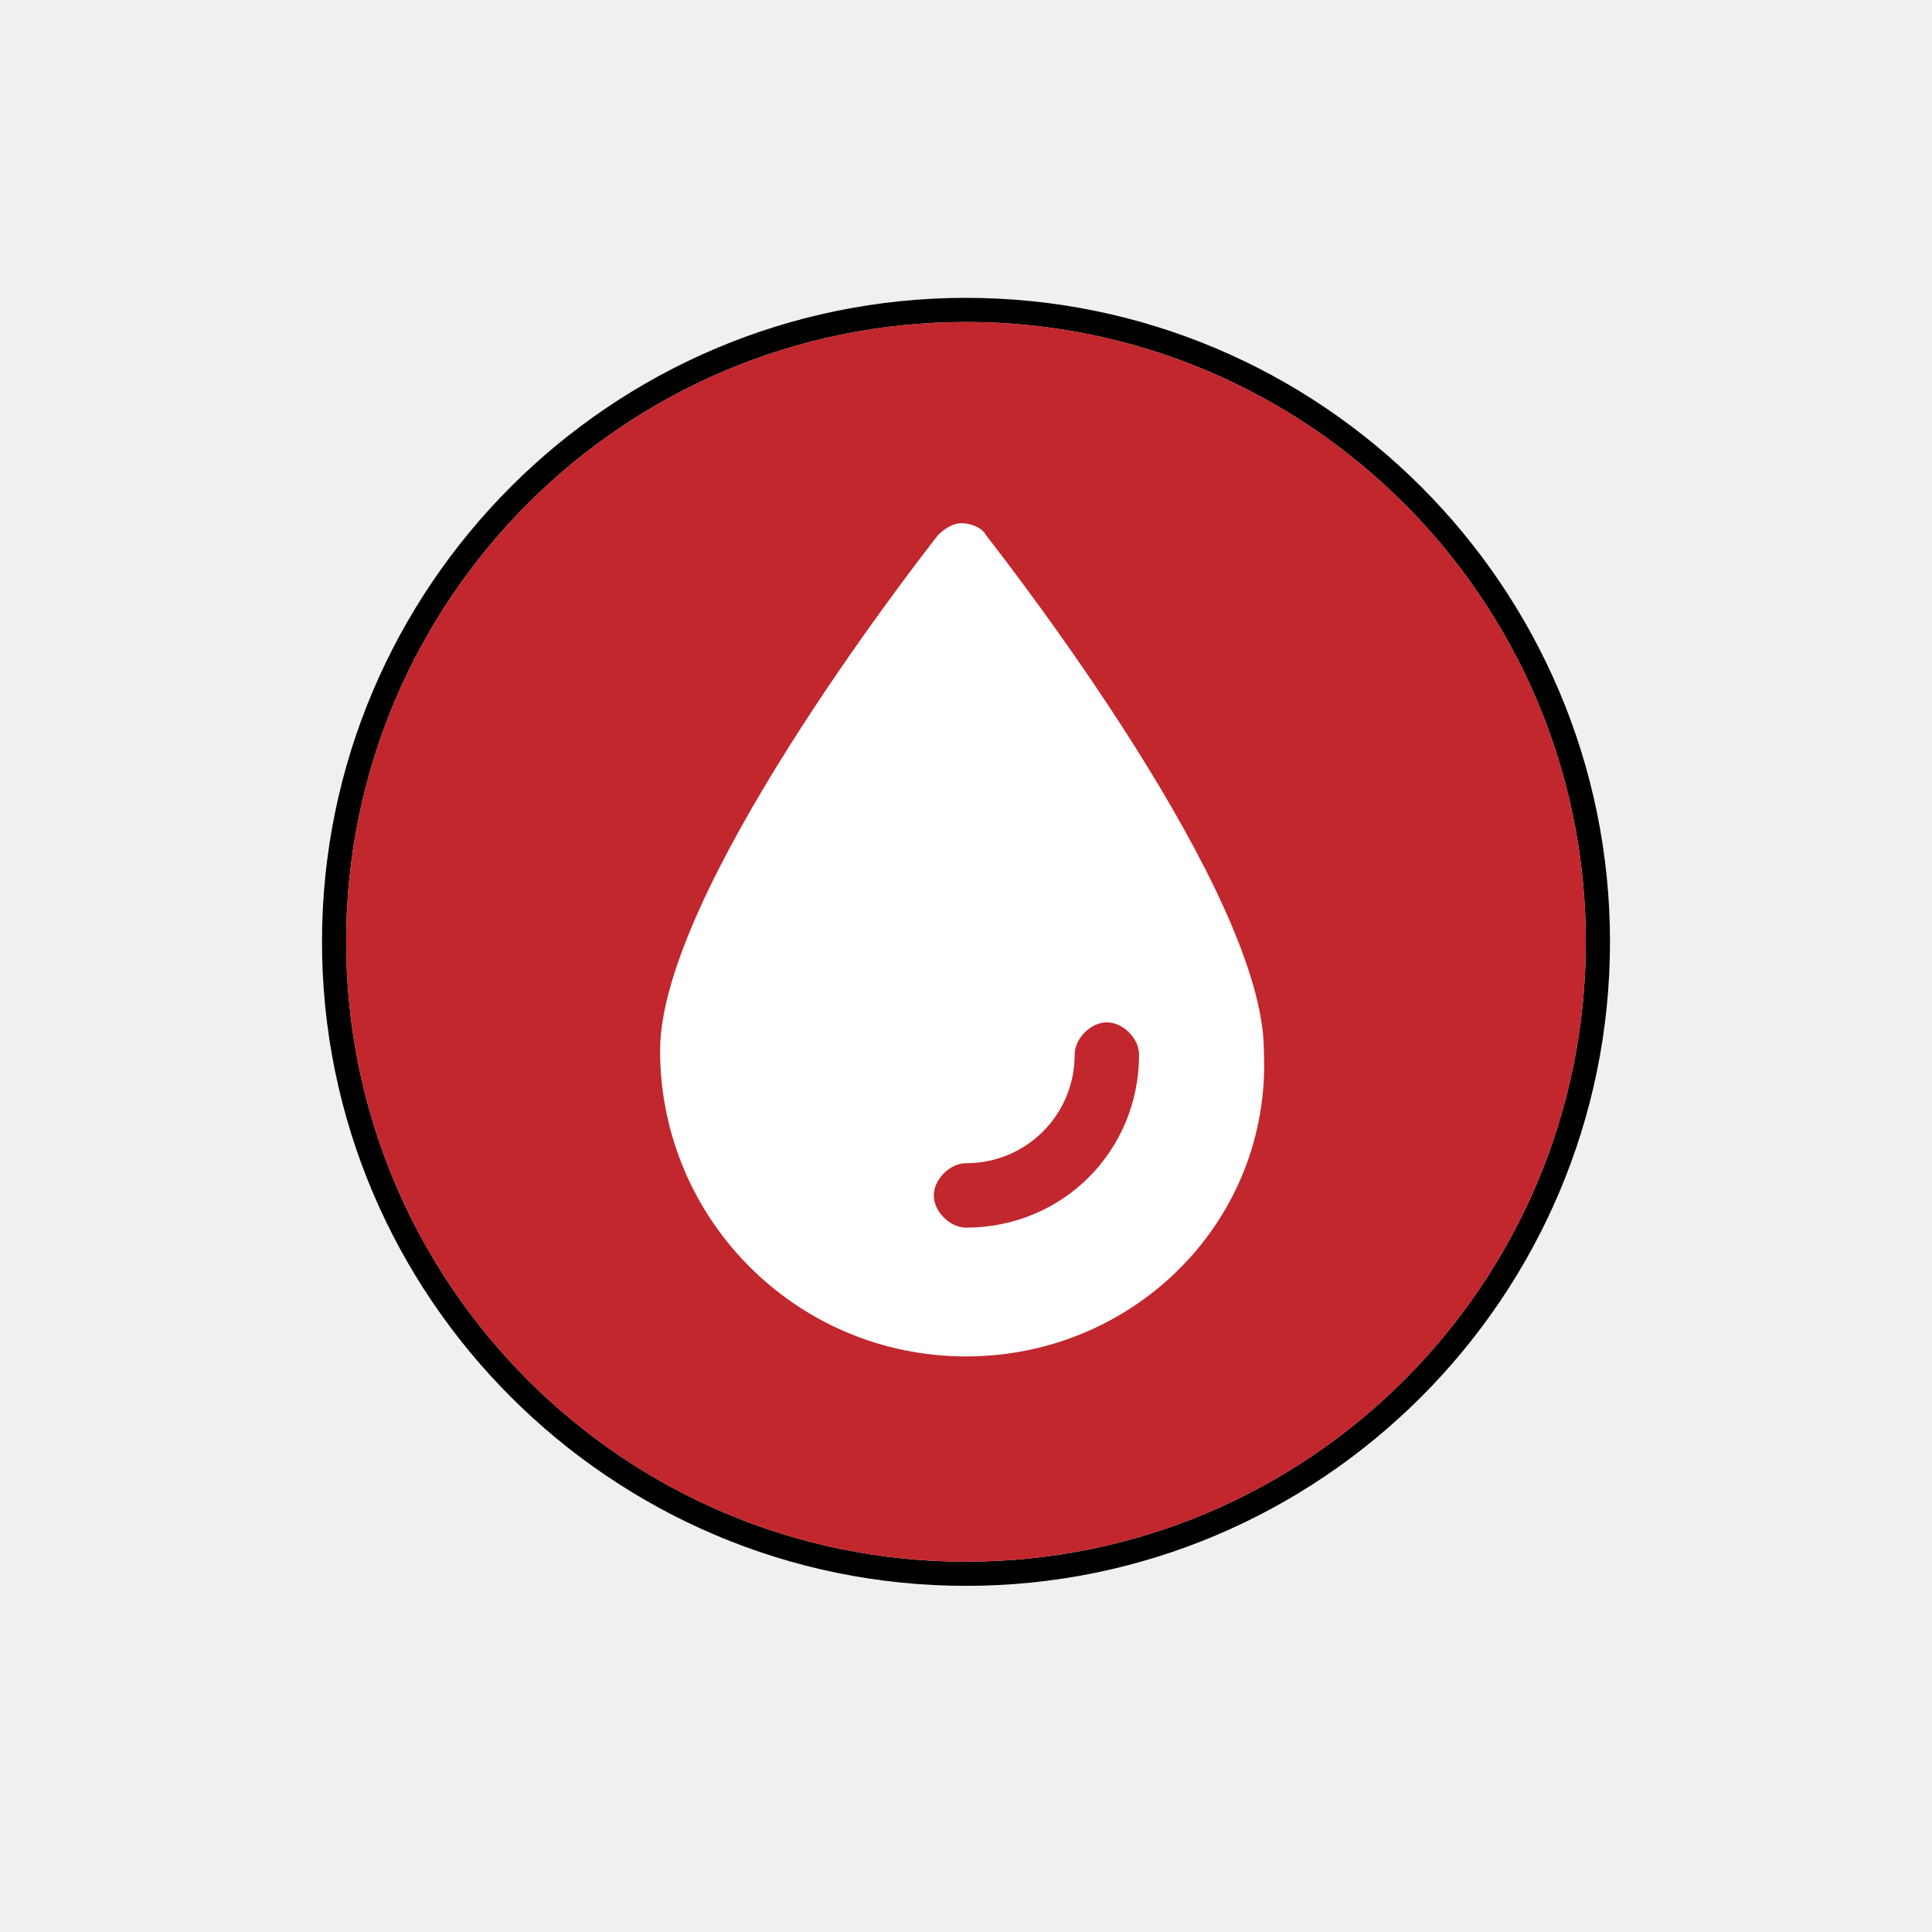
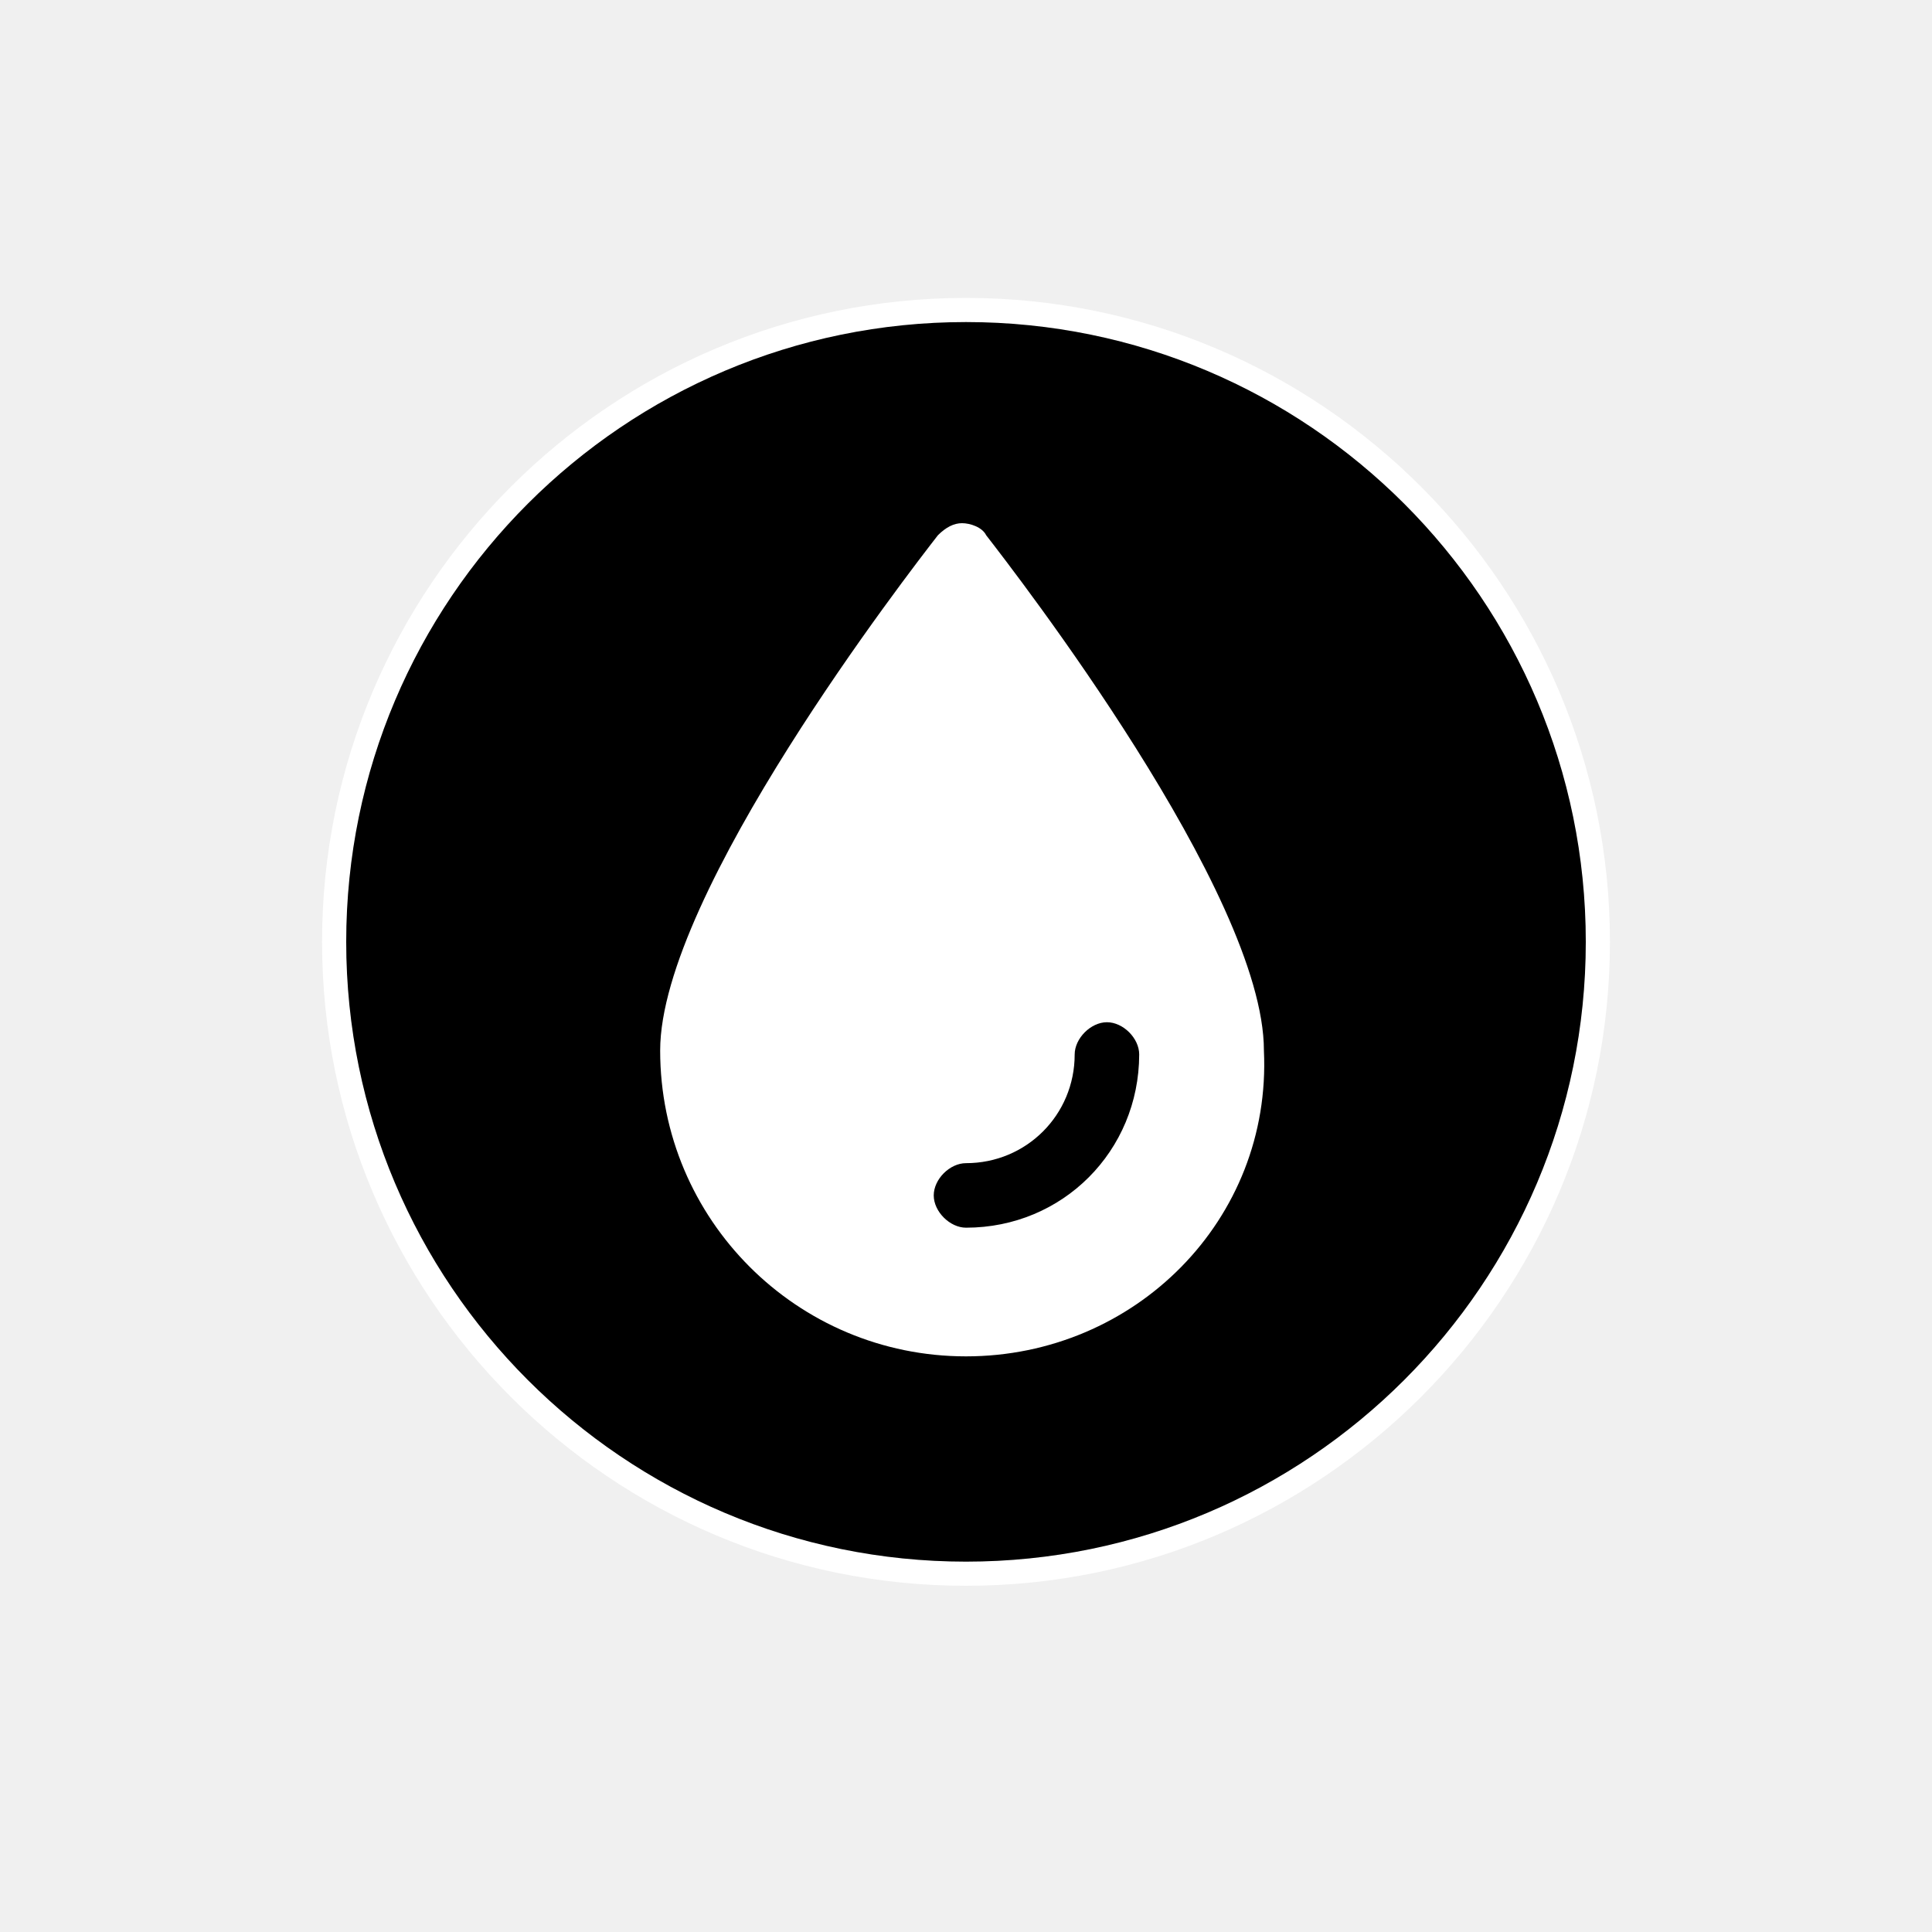
- <svg xmlns="http://www.w3.org/2000/svg" version="1.1" id="Layer_1" x="0px" y="0px" viewBox="0 0 240 240" enable-background="new 0 0 240 240" xml:space="preserve">
-   <path d="M120,37c44.1,0,80,35.9,80,80s-35.9,80-80,80s-80-35.9-80-80S75.9,37,120,37z M197,117c0-42.5-34.5-77-77-77s-77,34.5-77,77  s34.5,77,77,77S197,159.5,197,117z" />
-   <path fill="#C1272D" d="M120,40c42.5,0,77,34.5,77,77s-34.5,77-77,77s-77-34.5-77-77S77.5,40,120,40z" />
-   <path fill="#FFFFFF" d="M120,168.5c-21,0-38-17-38-38c0-19.5,31-59.5,34.5-64c1-1,2-1.5,3-1.5s2.5,0.5,3,1.5  C126,71,157,111,157,130.5C158,151.5,141,168.5,120,168.5z" />
-   <path fill="#C1272D" d="M120,152.5c-2,0-4-2-4-4s2-4,4-4c7.5,0,13.5-6,13.5-13.5c0-2,2-4,4-4s4,2,4,4C141.5,143,132,152.5,120,152.5  z" />
+ <svg xmlns="http://www.w3.org/2000/svg" version="1.1" id="Layer_1" x="0px" y="0px" viewBox="0 0 1024 1024" enable-background="new 0 0 1024 1024" xml:space="preserve">
+   <path fill="#FFFFFF" d="M512,157.9c188.2,0,341.3,153.2,341.3,341.3S700.2,840.5,512,840.5S170.7,687.4,170.7,499.2  S323.8,157.9,512,157.9z M840.5,499.2c0-181.3-147.2-328.5-328.5-328.5S183.5,317.9,183.5,499.2S330.7,827.7,512,827.7  S840.5,680.5,840.5,499.2z" />
+   <path d="M512,170.7c181.3,0,328.5,147.2,328.5,328.5S693.3,827.7,512,827.7S183.5,680.5,183.5,499.2S330.7,170.7,512,170.7z" />
+   <path fill="#FFFFFF" d="M512,718.9c-89.6,0-162.1-72.5-162.1-162.1c0-83.2,132.3-253.9,147.2-273.1c4.3-4.3,8.5-6.4,12.8-6.4  s10.7,2.1,12.8,6.4c14.9,19.2,147.2,189.9,147.2,273.1C674.1,646.4,601.6,718.9,512,718.9z" />
+   <path d="M512,650.7c-8.5,0-17.1-8.5-17.1-17.1s8.5-17.1,17.1-17.1c32,0,57.6-25.6,57.6-57.6c0-8.5,8.5-17.1,17.1-17.1  s17.1,8.5,17.1,17.1C603.7,610.1,563.2,650.7,512,650.7z" />
</svg>
